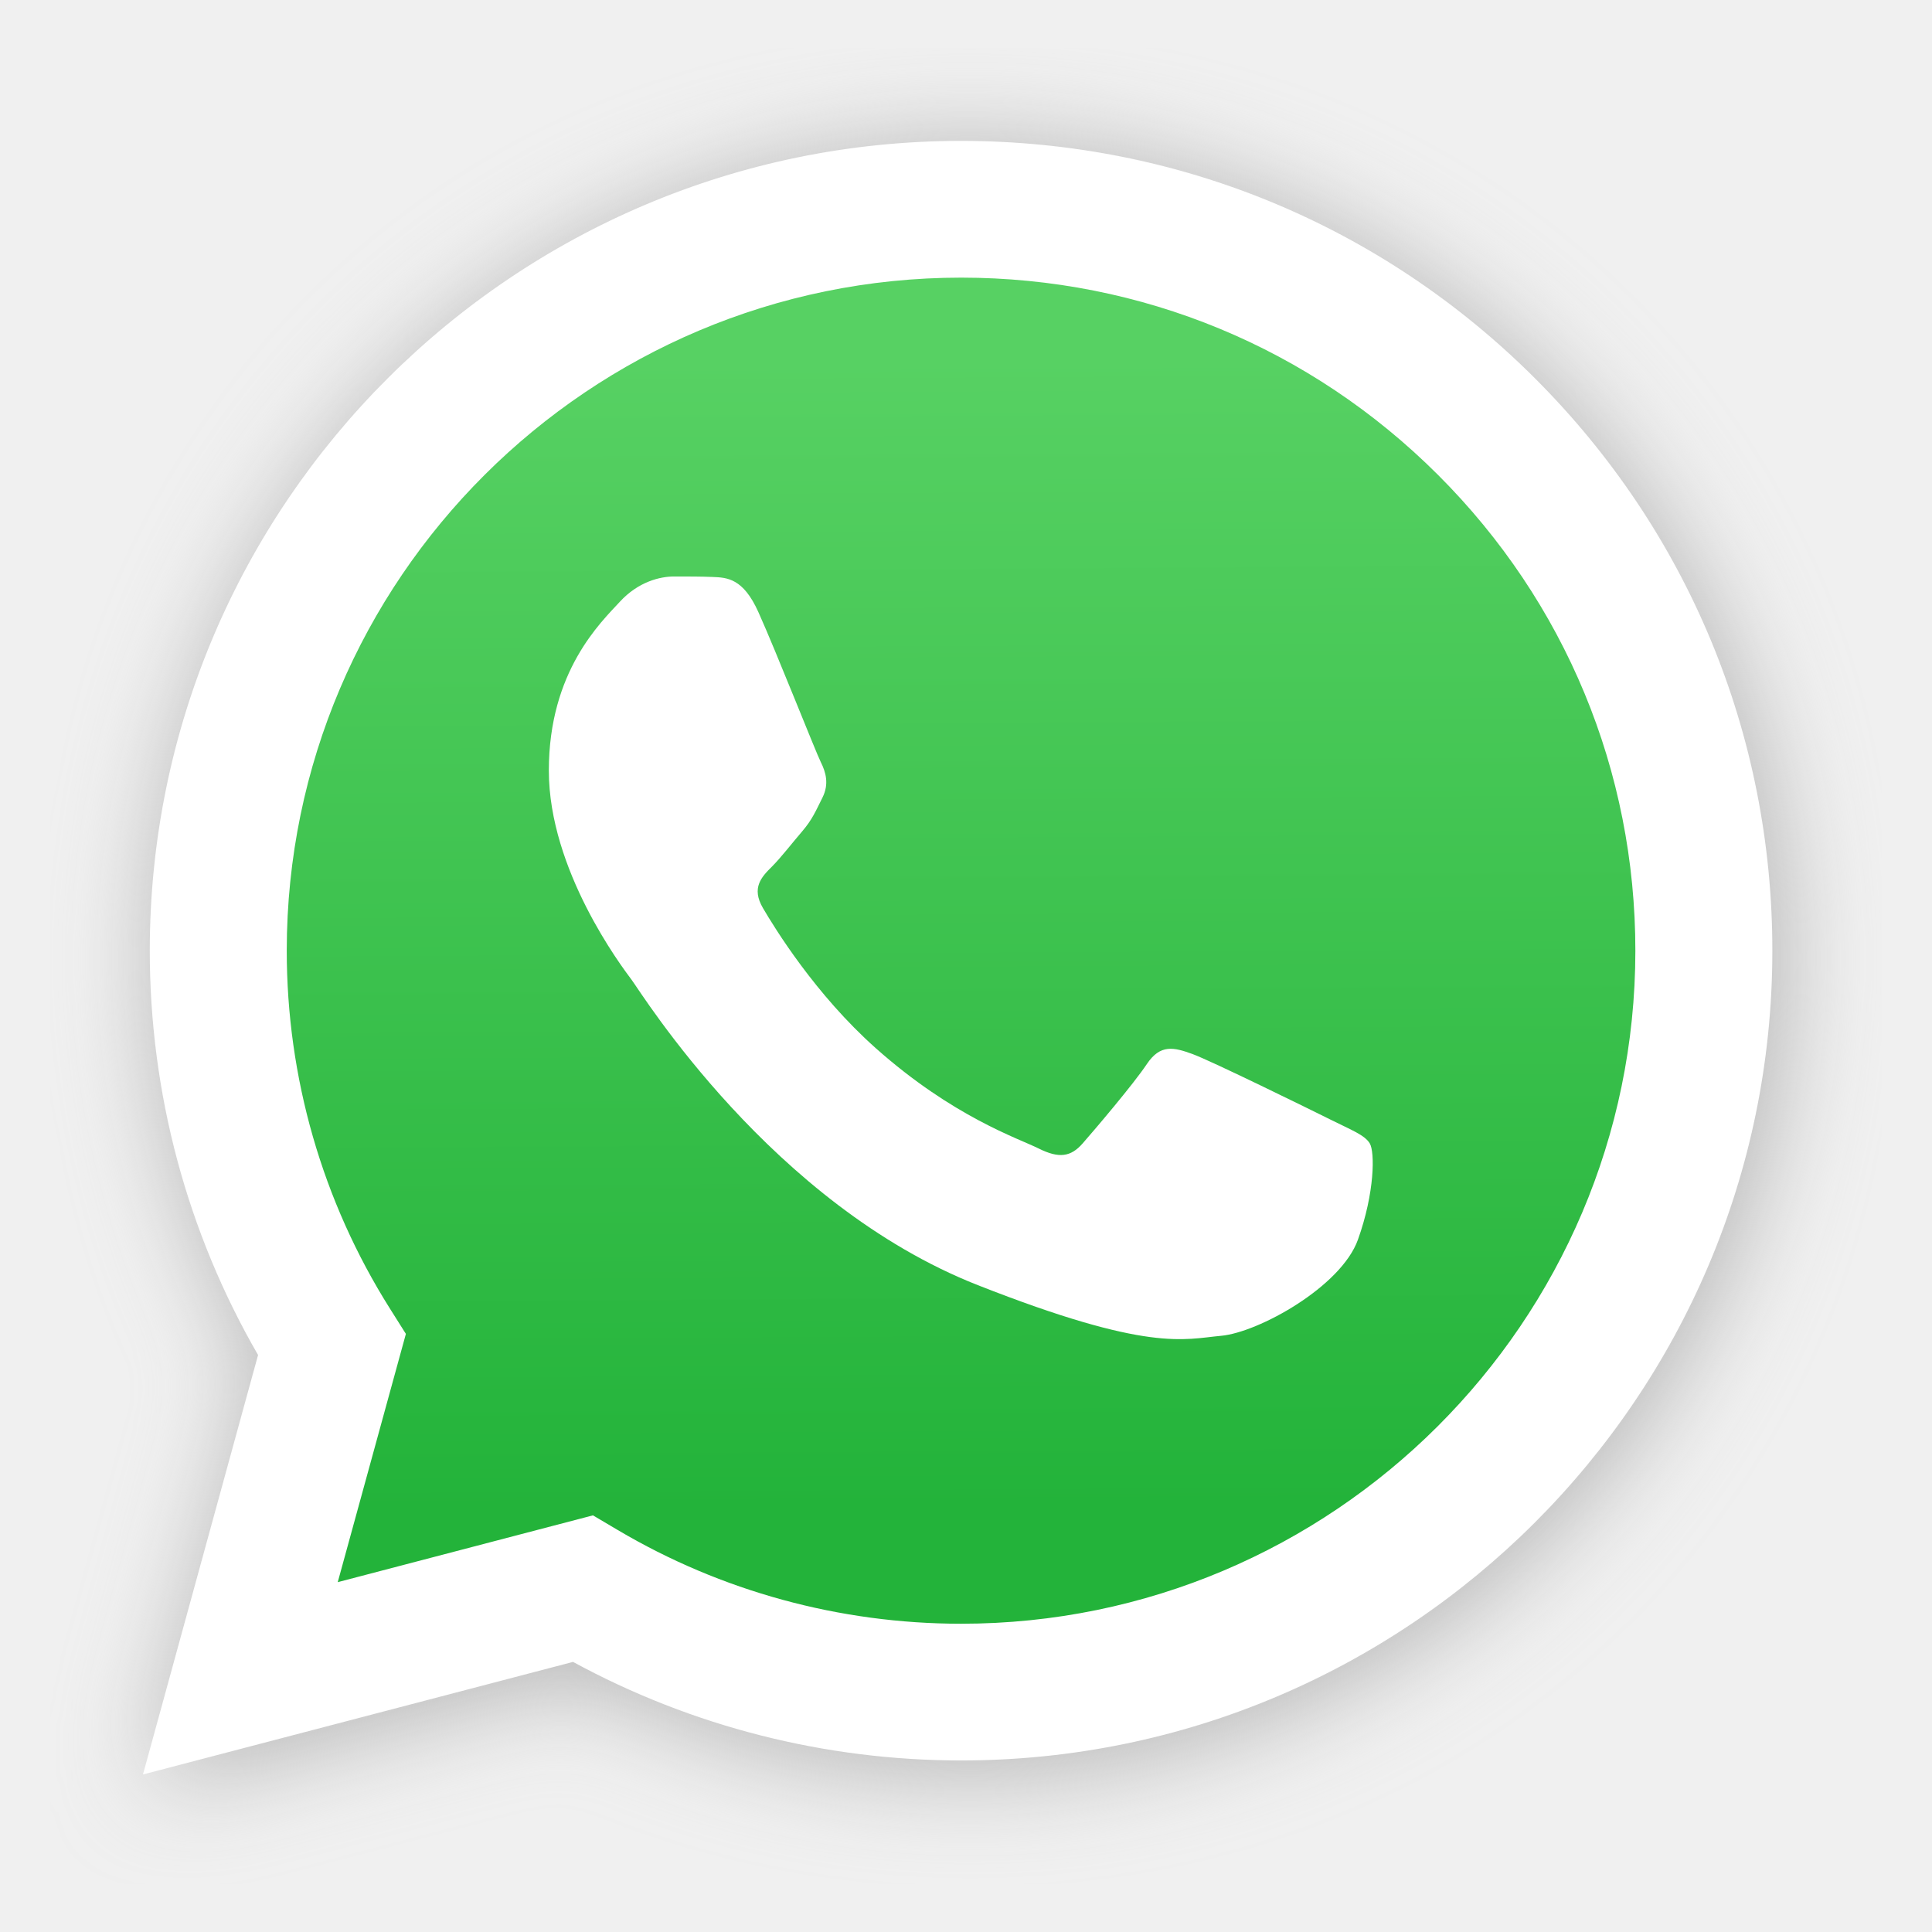
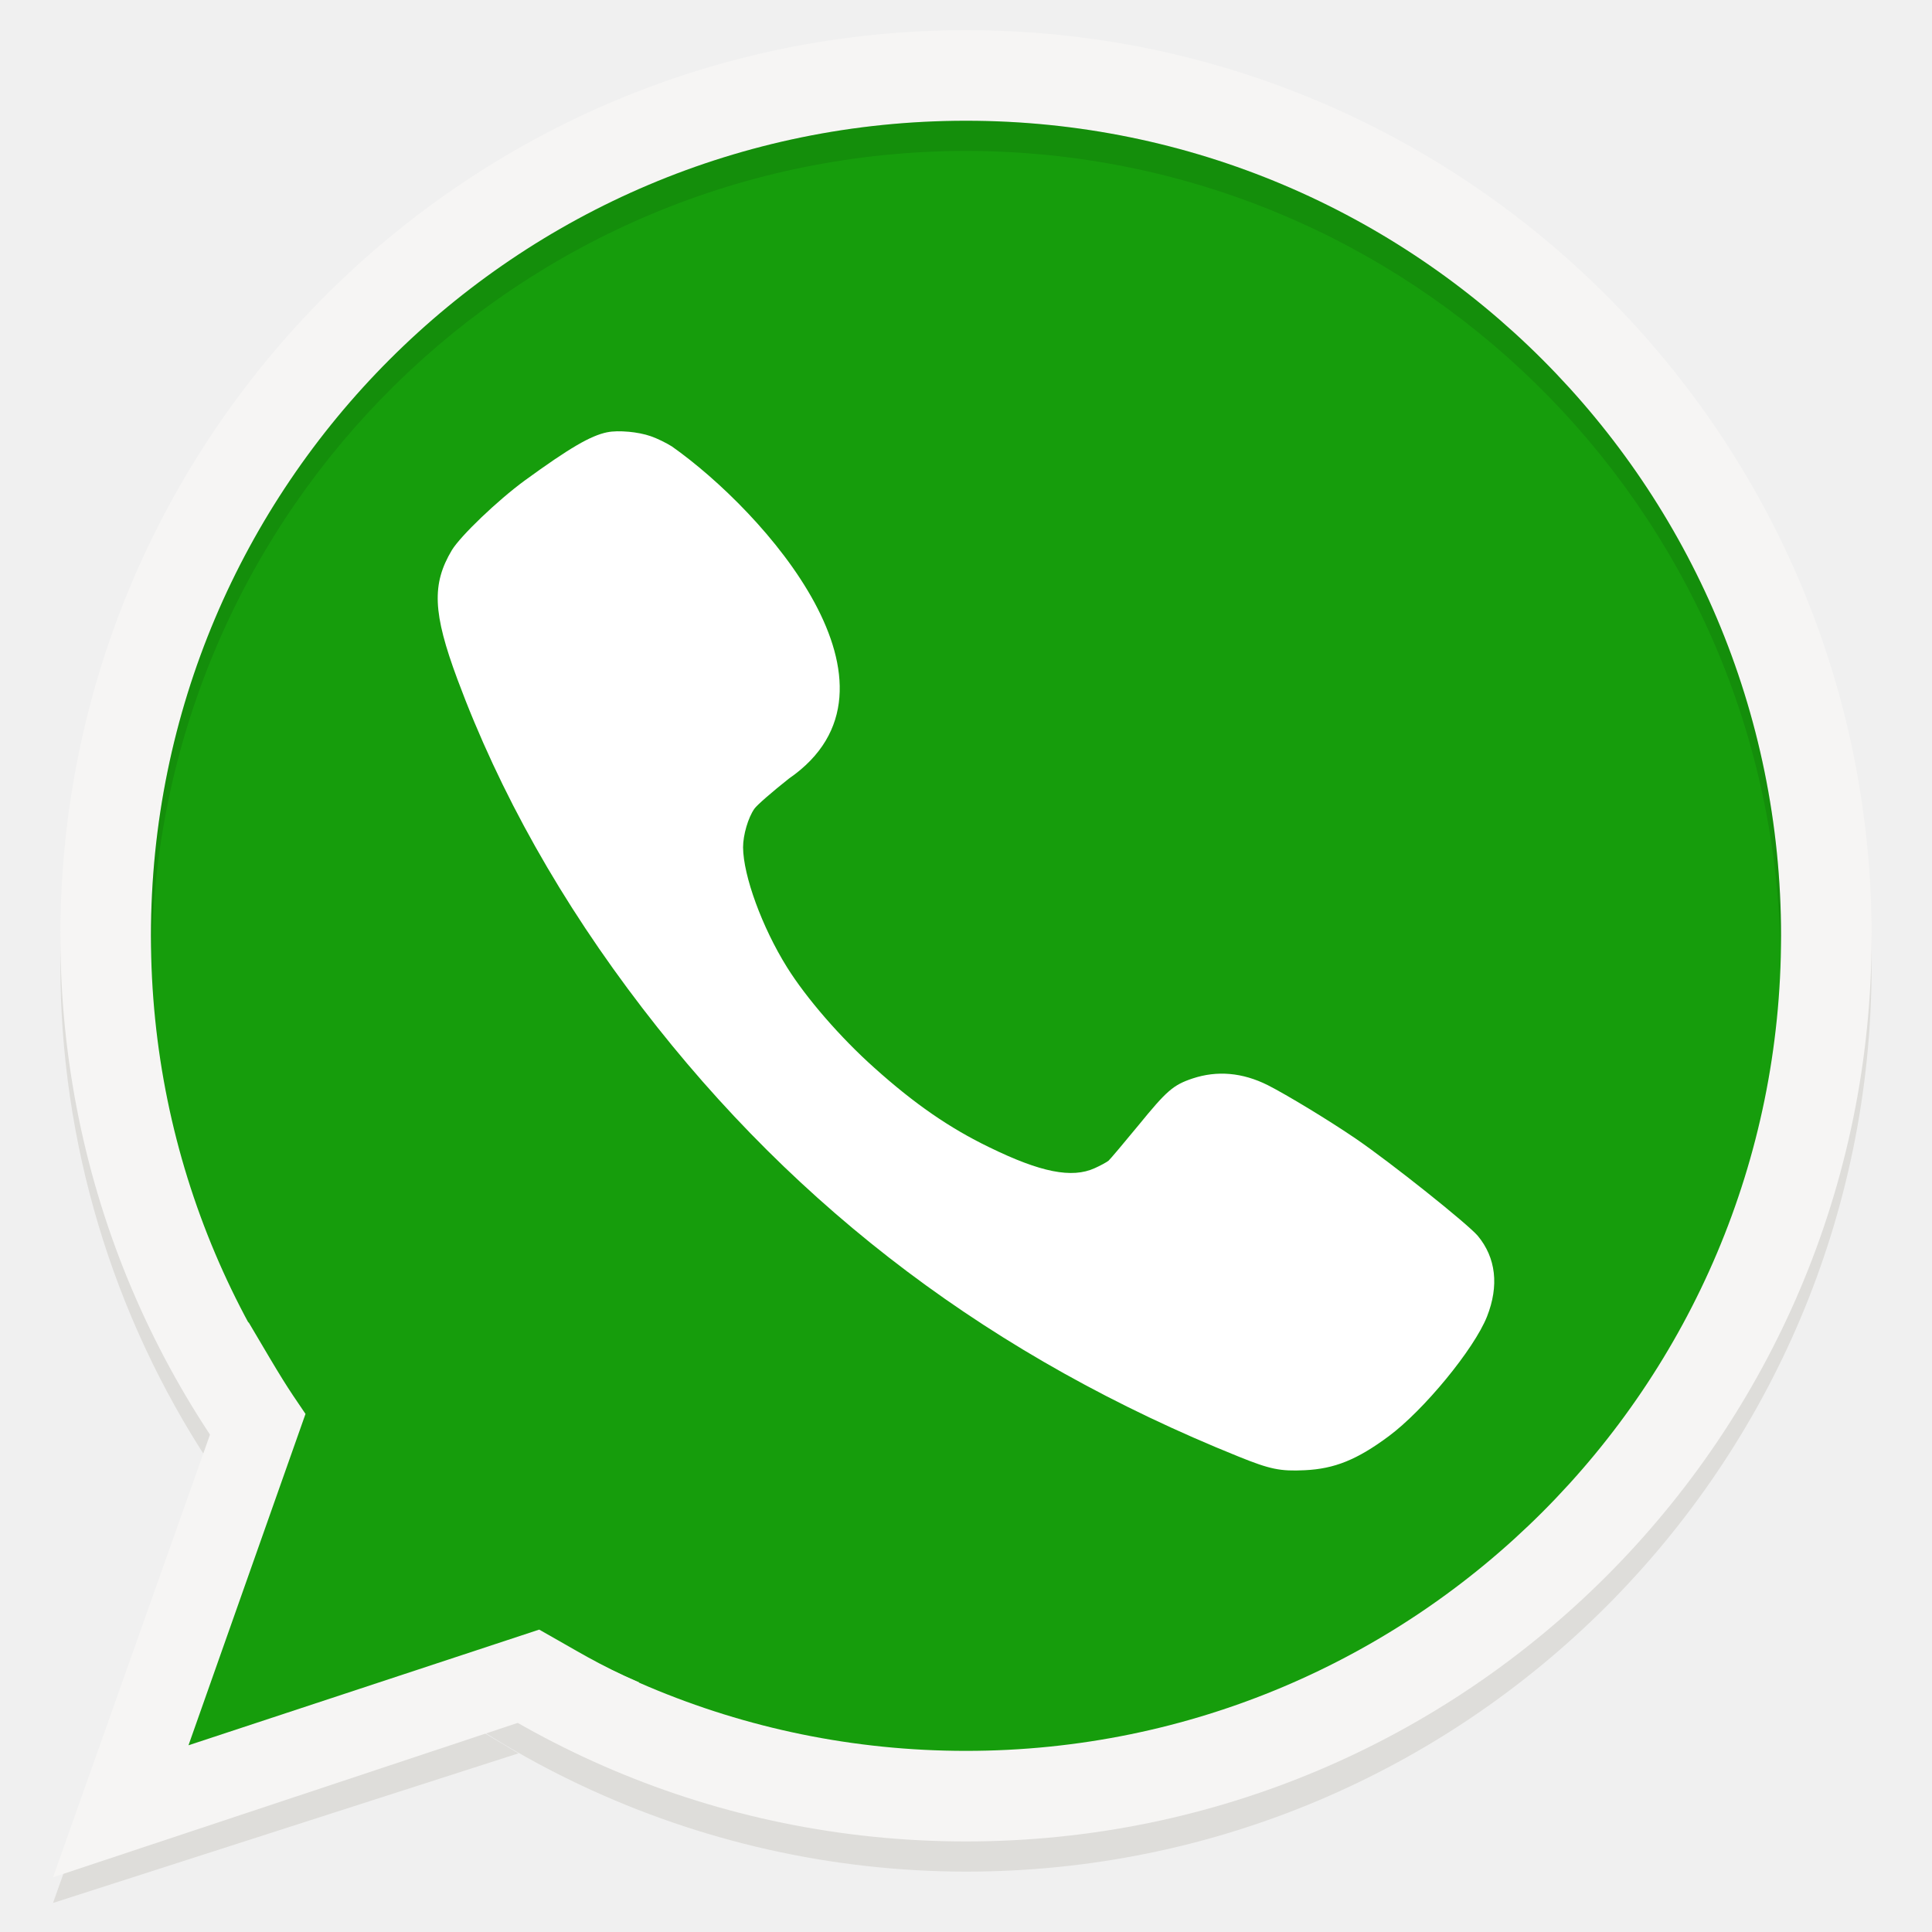
- <svg xmlns="http://www.w3.org/2000/svg" width="512" height="512" viewBox="0 0 512 512" fill="none">
-   <g filter="url(#filter0_f_2_2)">
-     <path d="M159.349 403.791L165.881 407.654C193.311 423.903 224.76 432.495 256.834 432.512H256.902C355.397 432.512 435.558 352.524 435.598 254.209C435.616 206.567 417.047 161.767 383.306 128.067C349.566 94.367 304.704 75.799 256.97 75.779C158.399 75.779 78.238 155.758 78.202 254.065C78.187 287.753 87.633 320.564 105.52 348.955L109.772 355.699L91.716 421.491L159.349 403.791ZM40.097 472.457L70.599 361.298C51.786 328.767 41.889 291.86 41.901 254.053C41.949 135.772 138.39 39.543 256.902 39.543C314.412 39.571 368.391 61.909 408.989 102.457C449.575 143.006 471.924 196.902 471.903 254.226C471.851 372.499 375.394 468.743 256.902 468.743C256.893 468.743 256.911 468.743 256.902 468.743H256.809C220.83 468.729 185.475 459.721 154.07 442.628L40.097 472.457Z" fill="#B3B3B3" />
+ <svg xmlns="http://www.w3.org/2000/svg" enable-background="new" height="128" viewBox="0 0 128 128" width="128">
+   <g transform="translate(.000062 -173)">
+     <path d="m64 4a60 60 0 0 0 -60 60 60 60 0 0 0 9.857 32.902l-10.344 29.174 30.836-9.912-4.854-2.893-17.01 4.059 5.348-15.084a60 60 0 0 0 46.166 21.754 60 60 0 0 0 60-60 60 60 0 0 0 -60-60z" fill="#deddda" transform="translate(-.000062 173)" />
+     <rect fill="#d5d3cf" height="114" rx="56" width="112" x="8" y="179" />
+     <path d="m124 235a60 60 0 0 1 -60 60 60 60 0 0 1 -60-60 60 60 0 0 1 60-60 60 60 0 0 1 60 60z" fill="#f6f5f4" />
+     <circle cx="64" cy="235" fill="#169d0c" r="54" />
+     <path d="m64 181a54 54 0 0 0 -54 54 54 54 0 0 0 .042 1.171 54 54 0 0 1 53.959-53.171 54 54 0 0 1 53.958 52.828 54 54 0 0 0 .042-.828 54 54 0 0 0 -54-54z" opacity=".1" />
  </g>
-   <path d="M37.888 470.252L68.39 359.093C49.577 326.562 39.679 289.655 39.692 251.848C39.74 133.567 136.181 37.338 254.693 37.338C312.203 37.366 366.182 59.704 406.78 100.253C447.366 140.801 469.715 194.697 469.694 252.021C469.642 370.294 373.185 466.539 254.693 466.539C254.684 466.539 254.702 466.539 254.693 466.539H254.6C218.621 466.524 183.266 457.516 151.861 440.423L37.888 470.252Z" fill="white" />
-   <path d="M254.762 73.575C156.19 73.575 76.029 153.554 75.993 251.86C75.978 285.548 85.424 318.359 103.311 346.75L107.563 353.495L89.506 419.286L157.141 401.586L163.672 405.449C191.102 421.698 222.551 430.291 254.624 430.307H254.692C353.187 430.307 433.349 350.319 433.389 252.005C433.406 204.363 414.838 159.562 381.098 125.862C347.357 92.162 302.495 73.595 254.762 73.575Z" fill="url(#paint0_linear_2_2)" />
-   <path fill-rule="evenodd" clip-rule="evenodd" d="M200.96 162.167C196.933 153.24 192.697 153.059 188.871 152.903C185.739 152.77 182.155 152.778 178.575 152.778C174.991 152.778 169.172 154.12 164.252 159.486C159.327 164.851 145.447 177.821 145.447 204.202C145.447 230.583 164.699 256.072 167.381 259.653C170.066 263.23 204.544 319.095 259.151 340.585C304.528 358.446 313.762 354.893 323.615 354.001C333.465 353.108 355.399 341.031 359.872 328.512C364.35 315.992 364.35 305.265 363.009 303.023C361.664 300.784 358.084 299.446 352.709 296.765C347.337 294.084 320.925 281.111 316.001 279.322C311.076 277.534 307.496 276.642 303.912 282.007C300.332 287.373 290.044 299.446 286.907 303.023C283.774 306.604 280.642 307.05 275.266 304.369C269.894 301.68 252.591 296.026 232.067 277.759C216.096 263.548 205.317 245.996 202.18 240.631C199.047 235.265 201.846 232.364 204.54 229.691C206.952 227.287 209.911 223.429 212.601 220.298C215.279 217.167 216.177 214.933 217.965 211.36C219.757 207.779 218.863 204.648 217.518 201.967C216.177 199.287 205.736 172.769 200.96 162.167Z" fill="white" />
-   <defs>
-     <filter id="filter0_f_2_2" x="13.408" y="12.854" width="485.184" height="486.292" filterUnits="userSpaceOnUse" color-interpolation-filters="sRGB">
-       <feFlood flood-opacity="0" result="BackgroundImageFix" />
-       <feBlend mode="normal" in="SourceGraphic" in2="BackgroundImageFix" result="shape" />
-       <feGaussianBlur stdDeviation="13.344" result="effect1_foregroundBlur_2_2" />
-     </filter>
-     <linearGradient id="paint0_linear_2_2" x1="251.053" y1="94.982" x2="252.858" y2="399.83" gradientUnits="userSpaceOnUse">
-       <stop stop-color="#57D163" />
-       <stop offset="1" stop-color="#23B33A" />
-     </linearGradient>
-   </defs>
+   <path d="m41.644 28.605c-.525-.048-1.034-.045-1.41.034h-.009c-1.099.227-2.477 1.027-5.46 3.196-1.792 1.312-4.25 3.665-4.828 4.614-1.341 2.249-1.265 4.159.367 8.553 2.8 7.536 6.891 14.798 12.27 21.806 10.295 13.409 23.263 23.161 39.502 29.701 2.069.836 2.743.976 4.366.897 1.964-.092 3.456-.687 5.56-2.249 2.327-1.724 5.657-5.771 6.514-7.927.809-2.047.595-3.902-.608-5.351-.682-.801-5.727-4.826-8.085-6.44-1.789-1.221-4.563-2.901-5.836-3.548-1.676-.836-3.347-.98-4.979-.438-1.286.433-1.706.801-3.583 3.102-.971 1.177-1.868 2.244-1.982 2.345-.127.101-.534.324-.914.494-1.514.691-3.587.276-6.973-1.378-2.638-1.273-4.974-2.887-7.62-5.263-2.254-2.008-4.528-4.637-5.801-6.681-1.642-2.634-2.893-6.049-2.905-7.938 0-.813.336-1.968.752-2.555.162-.236 1.19-1.13 2.29-1.999 8.75-6.04-1.639-17.688-7.758-22.003-.36-.227-.989-.539-1.393-.675-.417-.147-.954-.251-1.478-.299z" fill="#fff" />
+   <path d="m17.919 86.82-12.826 36.169 38.729-12.621-1.721.205-16.383-27.427z" opacity=".1" transform="matrix(.8514259 0 0 .8514259 3.663101 16.98706)" />
+   <g transform="matrix(.8514259 0 0 .8514259 3.663101 15.28421)">
+     <path d="m17.919 86.82-12.826 36.169 38.729-12.621 1.271-7.847-19.375-19.375z" fill="#169d0c" />
+     <path d="m15.029 84.919-.173.816-15.031 42.391 45.623-15.158c-3.124-1.337-4.97-2.534-7.793-4.114l-27.29 9.001 9.105-25.784c-1.612-2.373-1.632-2.388-4.439-7.15z" fill="#f6f5f4" />
+   </g>
</svg>
